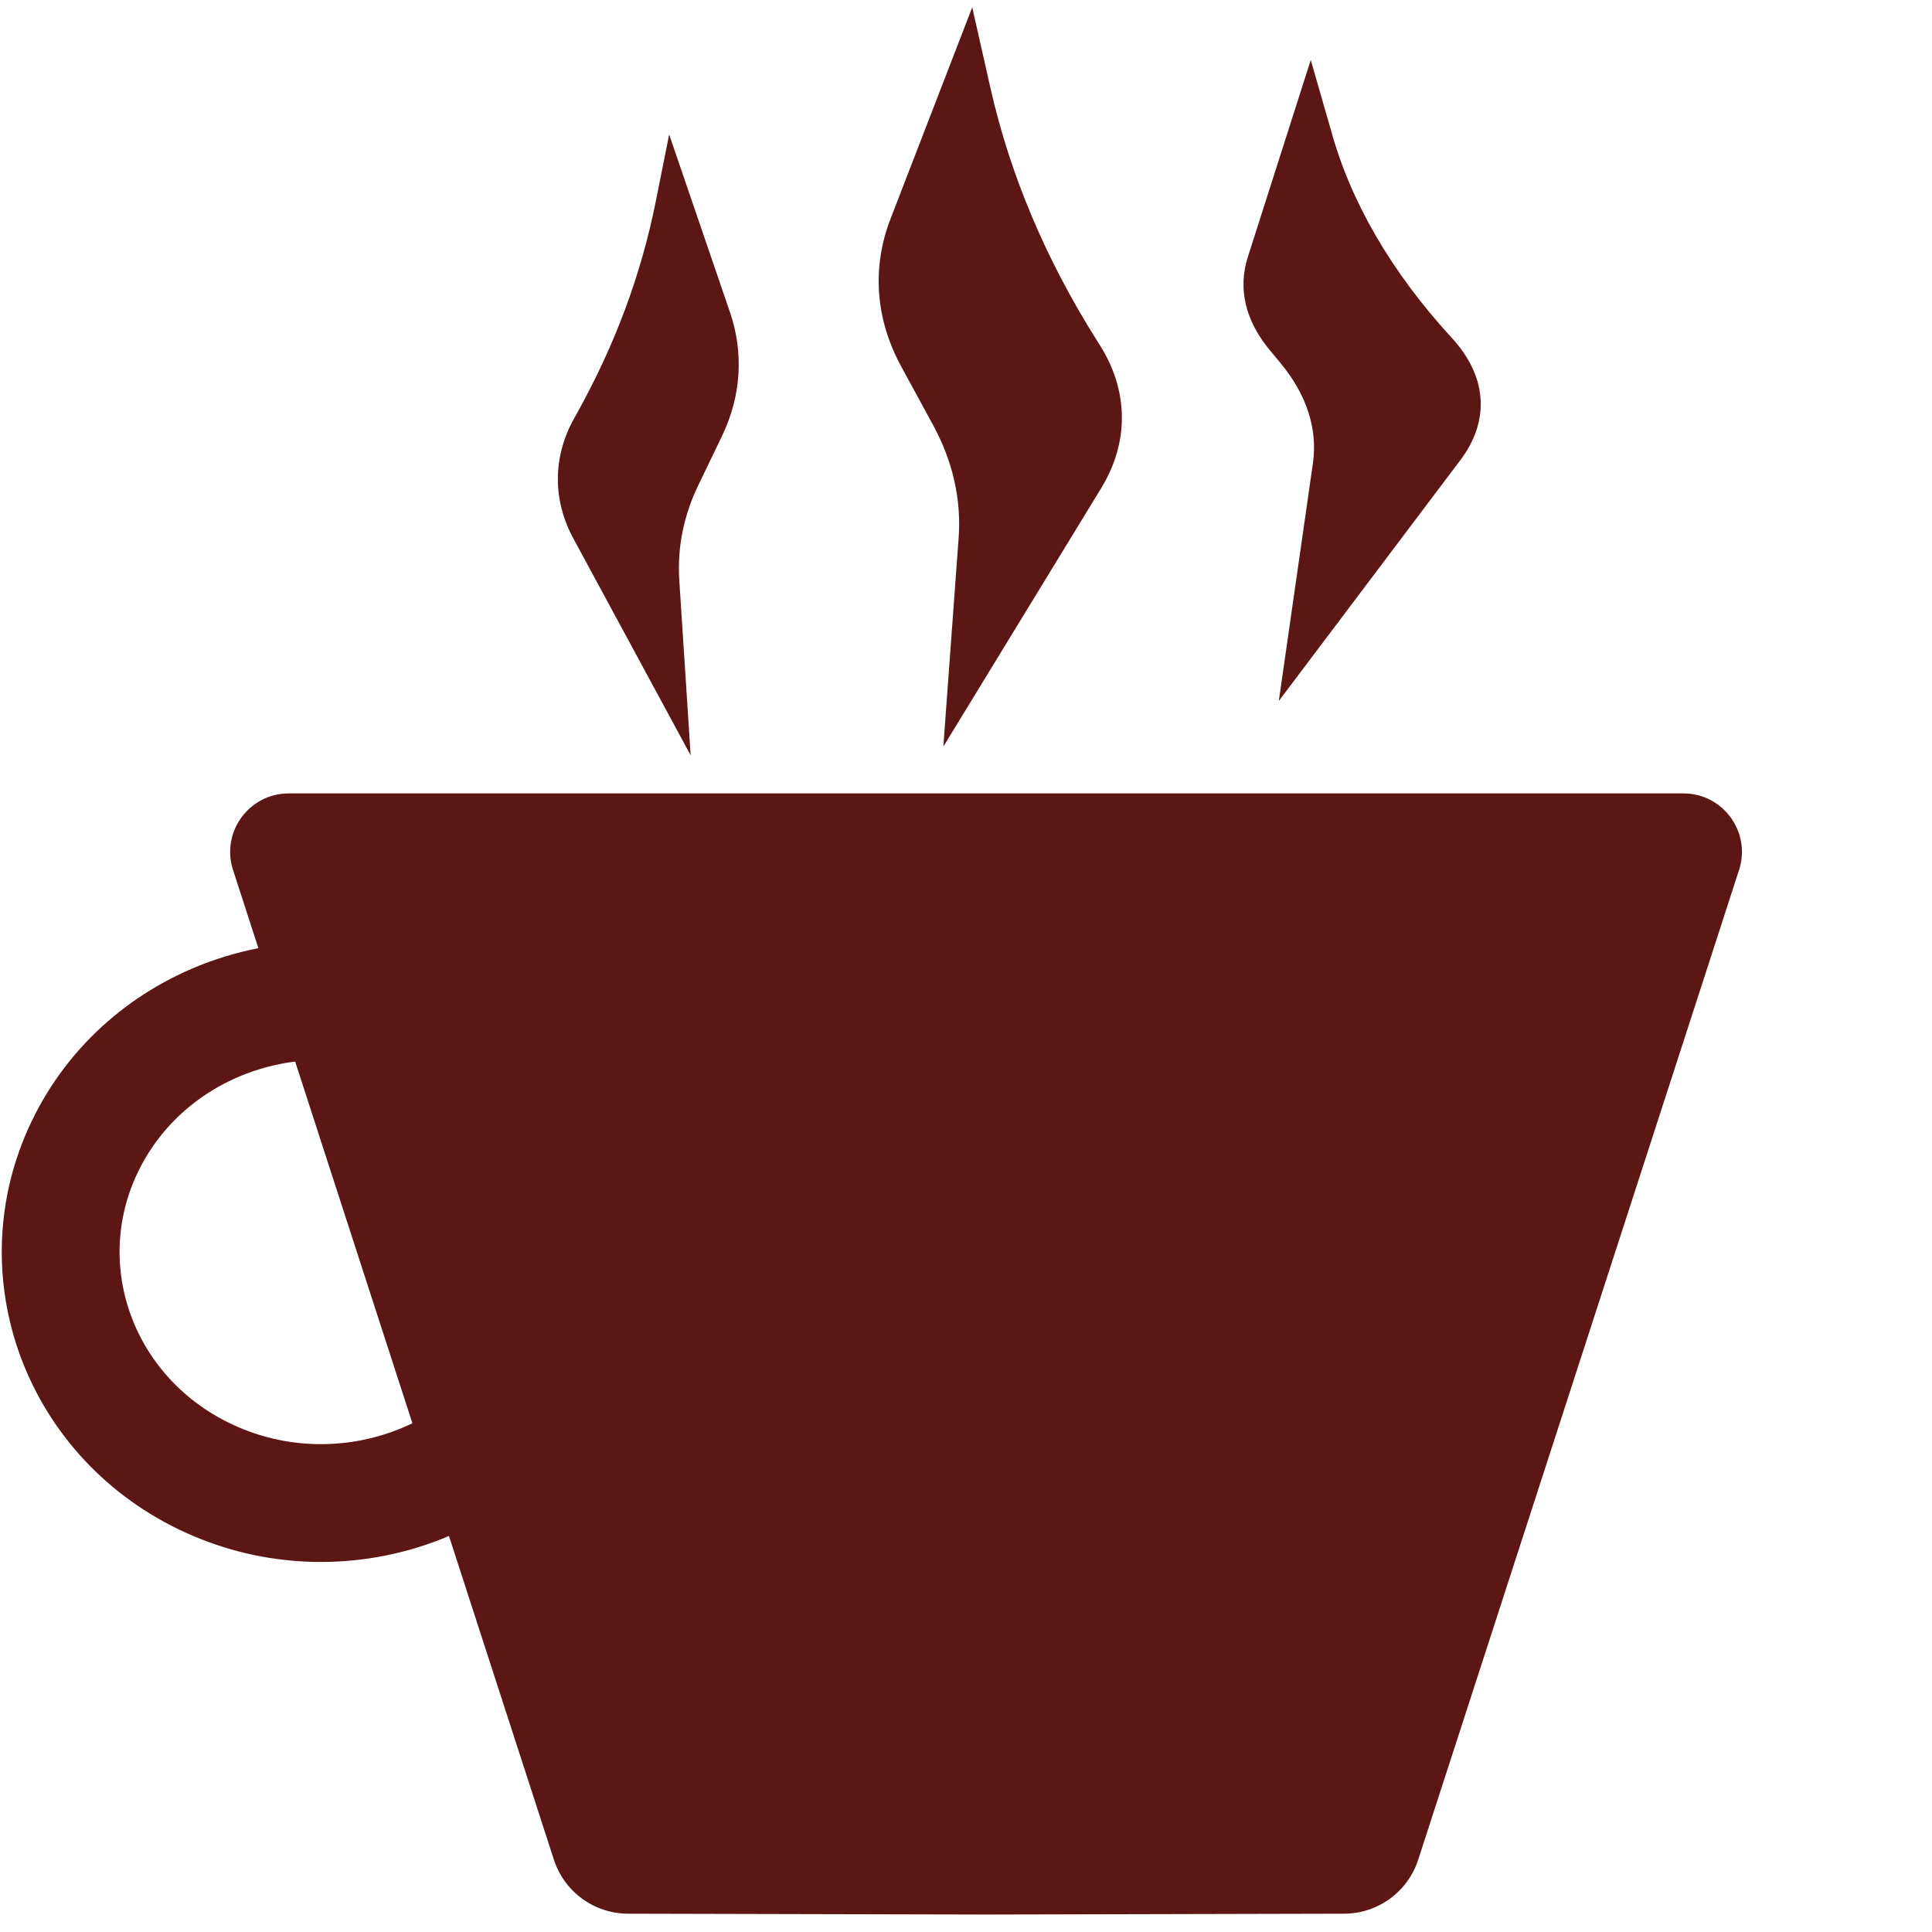
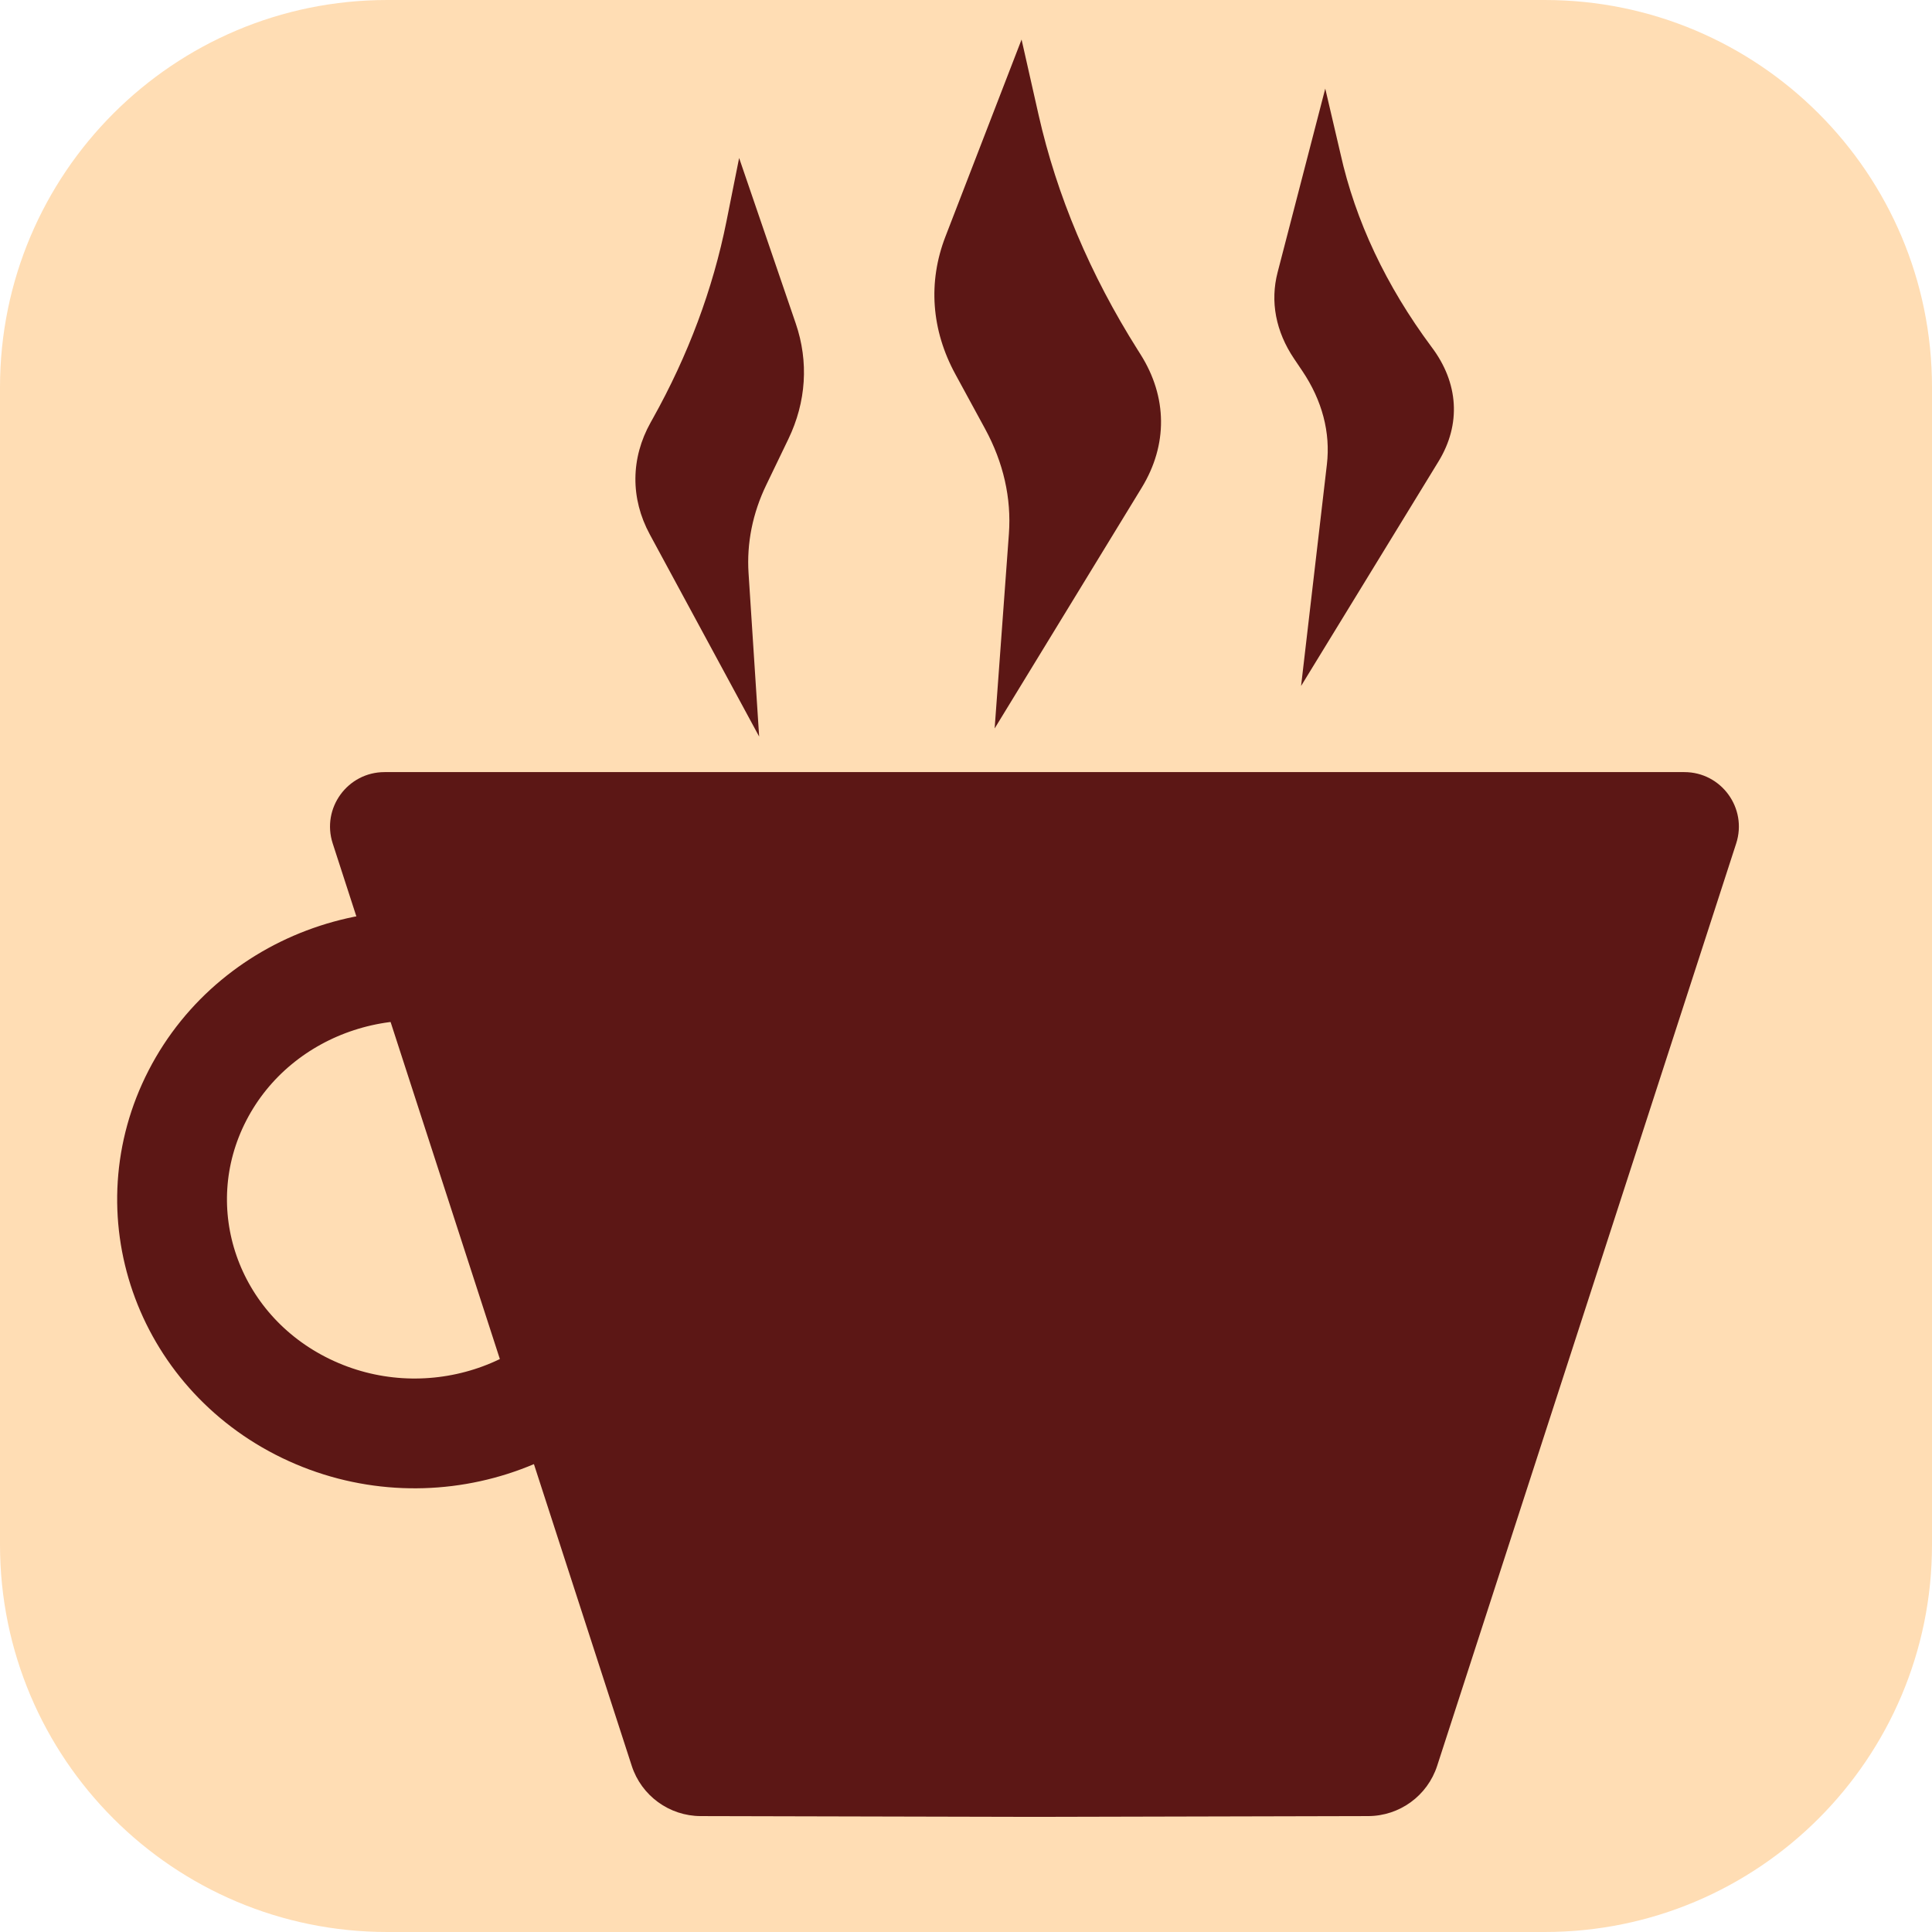
<svg xmlns="http://www.w3.org/2000/svg" width="720" height="720" viewBox="0 0 720 720" version="1.1" id="svg1">
  <style id="style5" />
  <defs id="defs1">
    </defs>
  <g id="layer3">
-     <g id="layer1" transform="translate(-11.58624)">
-       <path id="rect2" style="fill:#5c1715;fill-opacity:1;stroke-width:61.386" d="m 128.846,237.389 c -12.771,0 -21.829,12.457 -17.891,24.605 l 103.129,318.111 c 3.346,10.32 12.948,17.32 23.797,17.346 l 115.098,0.271 115.1,-0.271 c 10.849,-0.026 20.449,-7.026 23.795,-17.346 l 103.129,-318.111 c 3.938,-12.148 -5.118,-24.605 -17.889,-24.605 H 352.979 Z" transform="matrix(1.159494,0,0,1.159494,-30.21782,20.43514)" />
-       <path style="fill:none;fill-opacity:1;stroke:#5c1715;stroke-width:43.904;stroke-dasharray:none;stroke-opacity:1" id="path4" d="m -218.524,507.509 a 97.043,93.525 0 0 1 44.464,-124.845 97.043,93.525 0 0 1 129.72,42.344 97.043,93.525 0 0 1 -43.407,125.19 97.043,93.525 0 0 1 -130.074,-41.324" transform="scale(-1,1)" />
-       <path id="rect9" style="fill:#5c1715;fill-opacity:1;stroke-width:75.591" d="m 251.247,22.173 14.406,57.085 a 68.759,68.759 92.702 0 1 -1.881,39.852 l -5.63,15.841 a 79.464,79.464 98.414 0 0 -4.498,30.41 l 2.696,56.356 -27.821,-69.726 a 51.376,51.376 90.331 0 1 0.223,-38.63 l 0.519,-1.258 a 289.464,289.464 105.401 0 0 18.774,-68.151 z" transform="matrix(1.571961,0,0,1.159494,-133.9889,24.39492)" />
-       <path id="rect9-36" style="fill:#5c1715;fill-opacity:1;stroke-width:75.591" d="m 251.247,22.173 10.041,61.389 a 52.215,52.215 96.857 0 1 -3.467,28.833 l -1.752,4.126 a 67.243,67.243 99.4 0 0 -5.166,31.206 l 5.437,73.99 -28.952,-74.996 a 48.366,48.366 92.206 0 1 1.473,-38.256 225.914,225.914 106.553 0 0 19.175,-64.513 z" transform="matrix(-2.337337,0,0,1.197132,1087.313,-4.188262)" />
-       <path id="rect9-3" style="display:inline;fill:#5c1715;fill-opacity:1;stroke-width:75.591" d="m 251.247,22.173 14.406,57.085 a 68.759,68.759 92.702 0 1 -1.881,39.852 l -5.63,15.841 a 79.464,79.464 98.414 0 0 -4.498,30.41 l 2.696,56.356 -27.821,-69.726 a 51.376,51.376 90.331 0 1 0.223,-38.63 l 0.519,-1.258 a 289.464,289.464 105.401 0 0 18.774,-68.151 z" transform="matrix(-2.113654,0,0,1.380631,904.9565,-27.88128)" />
+     <rect style="fill:#ffddb4;fill-opacity:1;stroke:none;stroke-width:44.001" id="rect1" width="720" height="720" x="0" y="0" ry="144.328" />
+     <g id="layer1" transform="translate(-0.5862456)">
+       <path id="rect2" style="fill:#5c1715;fill-opacity:1;stroke-width:61.386" d="m 128.846,237.389 c -12.771,0 -21.829,12.457 -17.891,24.605 l 103.129,318.111 c 3.346,10.32 12.948,17.32 23.797,17.346 l 115.098,0.271 115.1,-0.271 c 10.849,-0.026 20.449,-7.026 23.795,-17.346 l 103.129,-318.111 c 3.938,-12.148 -5.118,-24.605 -17.889,-24.605 H 352.979 Z" transform="matrix(1.080547,0,0,1.080547,4.684612,31.22978)" />
+       <path style="fill:none;fill-opacity:1;stroke:#5c1715;stroke-width:40.915;stroke-dasharray:none;stroke-opacity:1" id="path4" d="m -236.49,485.14 a 90.435,87.158 0 0 1 41.437,-116.345 90.435,87.158 0 0 1 120.888,39.461 90.435,87.158 0 0 1 -40.452,116.667 90.435,87.158 0 0 1 -121.218,-38.51" transform="scale(-1,1)" />
+       <path id="rect9" style="fill:#5c1715;fill-opacity:1;stroke-width:75.591" d="m 251.247,22.173 14.406,57.085 a 68.759,68.759 92.702 0 1 -1.881,39.852 l -5.63,15.841 a 79.464,79.464 98.414 0 0 -4.498,30.41 l 2.696,56.356 -27.821,-69.726 a 51.376,51.376 90.331 0 1 0.223,-38.63 l 0.519,-1.258 a 289.464,289.464 105.401 0 0 18.774,-68.151 z" transform="matrix(1.46493,0,0,1.080547,-92.02093,34.91995)" />
+       <path id="rect9-36" style="fill:#5c1715;fill-opacity:1;stroke-width:75.591" d="m 251.247,22.173 10.041,61.389 a 52.215,52.215 96.857 0 1 -3.467,28.833 l -1.752,4.126 a 67.243,67.243 99.4 0 0 -5.166,31.206 l 5.437,73.99 -28.952,-74.996 a 48.366,48.366 92.206 0 1 1.473,-38.256 225.914,225.914 106.553 0 0 19.175,-64.513 z" transform="matrix(-1.768868,0,0,1.115623,938.8937,8.282931)" />
+       <path id="rect9-3" style="display:inline;fill:#5c1715;fill-opacity:1;stroke-width:75.591" d="m 251.247,22.173 14.406,57.085 a 68.759,68.759 92.702 0 1 -1.881,39.852 l -5.63,15.841 a 79.464,79.464 98.414 0 0 -4.498,30.41 l 2.696,56.356 -27.821,-69.726 a 51.376,51.376 90.331 0 1 0.223,-38.63 l 0.519,-1.258 a 289.464,289.464 105.401 0 0 18.774,-68.151 z" transform="matrix(-1.969741,0,0,1.286627,876.1852,-13.79689)" />
    </g>
    <g id="layer2" />
  </g>
</svg>
